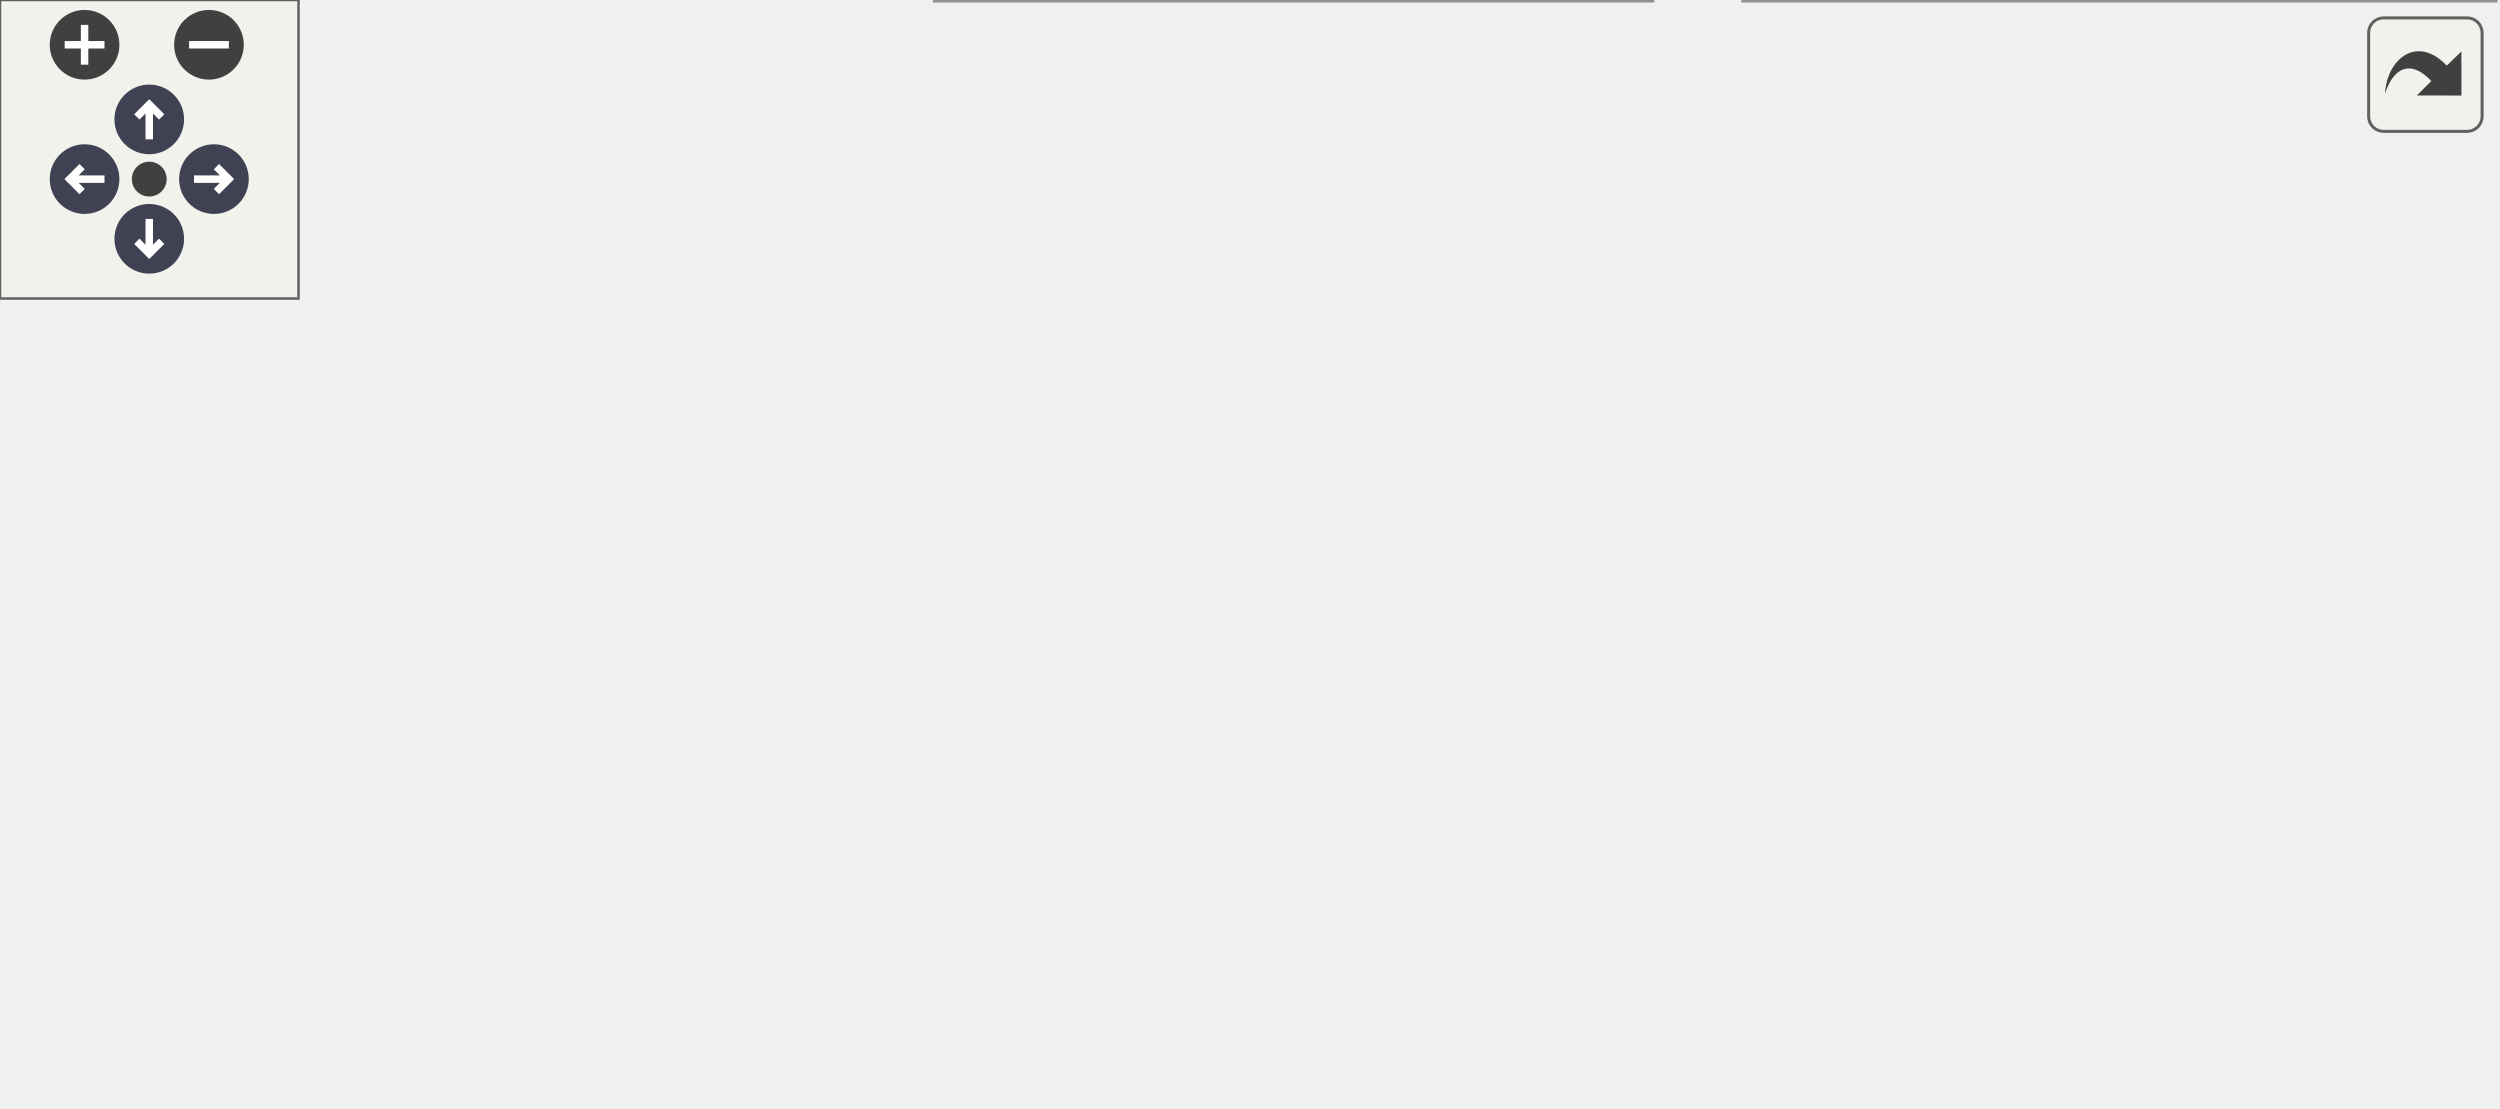
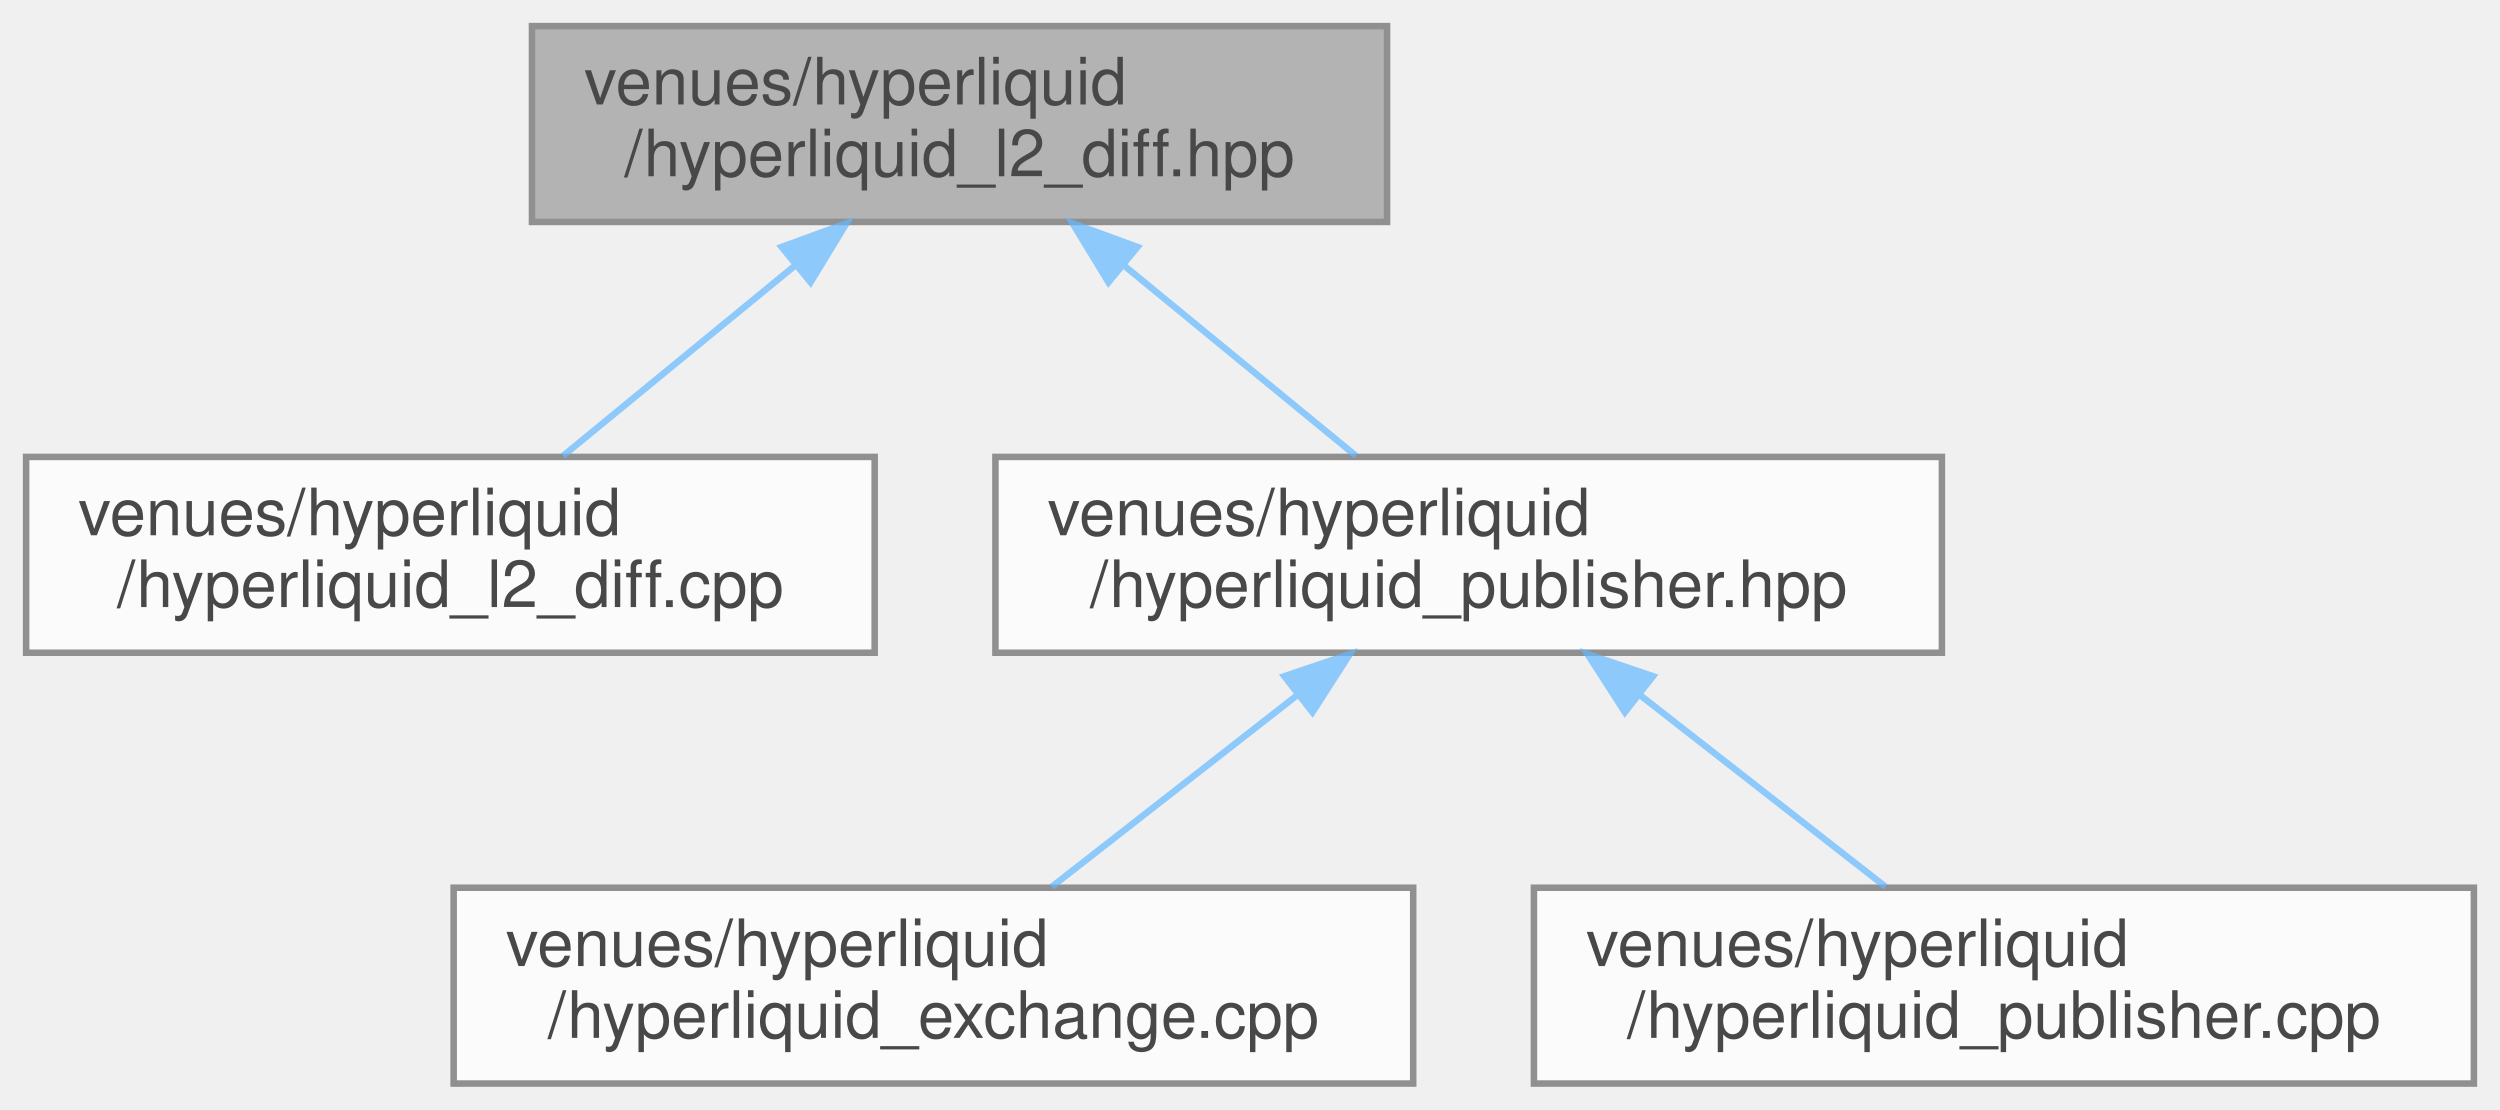
- <svg xmlns="http://www.w3.org/2000/svg" xmlns:xlink="http://www.w3.org/1999/xlink" id="main" version="1.1" xml:space="preserve">
-   <style type="text/css">
+ <svg xmlns="http://www.w3.org/2000/svg" xmlns:xlink="http://www.w3.org/1999/xlink" width="383pt" height="170pt" viewBox="0.00 0.00 383.00 170.00">
+   <svg id="main" version="1.1" xml:space="preserve">
+     <style type="text/css">
.node, .edge {opacity: 0.7;}
.node.selected, .edge.selected {opacity: 1;}
.edge:hover path { stroke: red; }
.edge:hover polygon { stroke: red; fill: red; }
</style>
-   <defs>
-     <circle id="rim" cx="0" cy="0" r="7" />
-     <circle id="rim2" cx="0" cy="0" r="3.5" />
-     <g id="zoomPlus">
-       <use xlink:href="#rim" fill="#404040">
-         <set attributeName="fill" to="#808080" begin="zoomplus.mouseover" end="zoomplus.mouseout" />
-       </use>
-       <path d="M-4,0h8M0,-4v8" fill="none" stroke="white" stroke-width="1.5" pointer-events="none" />
-     </g>
-     <g id="zoomMin">
-       <use xlink:href="#rim" fill="#404040">
-         <set attributeName="fill" to="#808080" begin="zoomminus.mouseover" end="zoomminus.mouseout" />
-       </use>
-       <path d="M-4,0h8" fill="none" stroke="white" stroke-width="1.5" pointer-events="none" />
-     </g>
-     <g id="arrowUp" transform="translate(30 24)">
-       <use xlink:href="#rim" />
-       <path pointer-events="none" fill="none" stroke="white" stroke-width="1.5" d="M0,-3.0v7 M-2.5,-0.5L0,-3.0L2.5,-0.5" />
-     </g>
-     <g id="arrowRight" transform="rotate(90) translate(36 -43)">
-       <use xlink:href="#rim" />
-       <path pointer-events="none" fill="none" stroke="white" stroke-width="1.5" d="M0,-3.0v7 M-2.5,-0.5L0,-3.0L2.5,-0.5" />
-     </g>
-     <g id="arrowDown" transform="rotate(180) translate(-30 -48)">
-       <use xlink:href="#rim" />
-       <path pointer-events="none" fill="none" stroke="white" stroke-width="1.5" d="M0,-3.0v7 M-2.5,-0.5L0,-3.0L2.5,-0.5" />
-     </g>
-     <g id="arrowLeft" transform="rotate(270) translate(-36 17)">
-       <use xlink:href="#rim" />
-       <path pointer-events="none" fill="none" stroke="white" stroke-width="1.5" d="M0,-3.0v7 M-2.5,-0.5L0,-3.0L2.5,-0.5" />
-     </g>
-     <g id="resetDef">
-       <use xlink:href="#rim2" fill="#404040">
-         <set attributeName="fill" to="#808080" begin="reset.mouseover" end="reset.mouseout" />
-       </use>
-     </g>
-   </defs>
-   <svg id="graph" class="graph">
-     <g id="viewport">
-       <g id="Node000001" class="node">
-         <g id="a_Node000001">
-           <a xlink:title=" ">
-             <polygon fill="#999999" stroke="#666666" points="247.5,-162 116.5,-162 116.5,-132 247.5,-132 247.5,-162" />
-             <text text-anchor="start" x="124.5" y="-150" font-family="Helvetica,sans-Serif" font-size="10.00">market_data_publisher</text>
-             <text text-anchor="middle" x="182" y="-139" font-family="Helvetica,sans-Serif" font-size="10.00">/hyperliquid_l2_diff.hpp</text>
-           </a>
+     <svg id="graph" class="graph">
+       <g id="graph0" class="graph" transform="scale(1 1) rotate(0) translate(4 166)">
+         <g id="Node000001" class="node">
+           <g id="a_Node000001">
+             <a xlink:title=" ">
+               <polygon fill="#999999" stroke="#666666" points="208.5,-162 77.5,-162 77.5,-132 208.5,-132 208.5,-162" />
+               <text text-anchor="start" x="85.5" y="-150" font-family="Helvetica,sans-Serif" font-size="10.00">venues/hyperliquid</text>
+               <text text-anchor="middle" x="143" y="-139" font-family="Helvetica,sans-Serif" font-size="10.00">/hyperliquid_l2_diff.hpp</text>
+             </a>
+           </g>
+         </g>
+         <g id="Node000002" class="node">
+           <g id="a_Node000002">
+             <a xlink:href="hyperliquid__l2__diff_8cpp.html" target="_top" xlink:title=" ">
+               <polygon fill="white" stroke="#666666" points="130,-96 0,-96 0,-66 130,-66 130,-96" />
+               <text text-anchor="start" x="8" y="-84" font-family="Helvetica,sans-Serif" font-size="10.00">venues/hyperliquid</text>
+               <text text-anchor="middle" x="65" y="-73" font-family="Helvetica,sans-Serif" font-size="10.00">/hyperliquid_l2_diff.cpp</text>
+             </a>
+           </g>
+         </g>
+         <g id="edge1_Node000001_Node000002" class="edge">
+           <g id="a_edge1_Node000001_Node000002">
+             <a xlink:title=" ">
+               <path fill="none" stroke="#63b8ff" d="M117.65,-125.2C106.07,-115.7 92.65,-104.69 82.26,-96.16" />
+               <polygon fill="#63b8ff" stroke="#63b8ff" points="115.74,-128.16 125.69,-131.8 120.18,-122.75 115.74,-128.16" />
+             </a>
+           </g>
+         </g>
+         <g id="Node000003" class="node">
+           <g id="a_Node000003">
+             <a xlink:href="hyperliquid__publisher_8hpp.html" target="_top" xlink:title=" ">
+               <polygon fill="white" stroke="#666666" points="293.5,-96 148.5,-96 148.5,-66 293.5,-66 293.5,-96" />
+               <text text-anchor="start" x="156.5" y="-84" font-family="Helvetica,sans-Serif" font-size="10.00">venues/hyperliquid</text>
+               <text text-anchor="middle" x="221" y="-73" font-family="Helvetica,sans-Serif" font-size="10.00">/hyperliquid_publisher.hpp</text>
+             </a>
+           </g>
+         </g>
+         <g id="edge2_Node000001_Node000003" class="edge">
+           <g id="a_edge2_Node000001_Node000003">
+             <a xlink:title=" ">
+               <path fill="none" stroke="#63b8ff" d="M168.35,-125.2C179.93,-115.7 193.35,-104.69 203.74,-96.16" />
+               <polygon fill="#63b8ff" stroke="#63b8ff" points="165.82,-122.75 160.31,-131.8 170.26,-128.16 165.82,-122.75" />
+             </a>
+           </g>
+         </g>
+         <g id="Node000004" class="node">
+           <g id="a_Node000004">
+             <a xlink:href="hyperliquid__exchange_8cpp.html" target="_top" xlink:title=" ">
+               <polygon fill="white" stroke="#666666" points="212.5,-30 65.5,-30 65.5,0 212.5,0 212.5,-30" />
+               <text text-anchor="start" x="73.5" y="-18" font-family="Helvetica,sans-Serif" font-size="10.00">venues/hyperliquid</text>
+               <text text-anchor="middle" x="139" y="-7" font-family="Helvetica,sans-Serif" font-size="10.00">/hyperliquid_exchange.cpp</text>
+             </a>
+           </g>
+         </g>
+         <g id="edge3_Node000003_Node000004" class="edge">
+           <g id="a_edge3_Node000003_Node000004">
+             <a xlink:title=" ">
+               <path fill="none" stroke="#63b8ff" d="M194.71,-59.48C182.45,-49.91 168.18,-38.77 157.15,-30.16" />
+               <polygon fill="#63b8ff" stroke="#63b8ff" points="192.76,-62.4 202.8,-65.8 197.07,-56.88 192.76,-62.4" />
+             </a>
+           </g>
+         </g>
+         <g id="Node000005" class="node">
+           <g id="a_Node000005">
+             <a xlink:href="hyperliquid__publisher_8cpp.html" target="_top" xlink:title=" ">
+               <polygon fill="white" stroke="#666666" points="375,-30 231,-30 231,0 375,0 375,-30" />
+               <text text-anchor="start" x="239" y="-18" font-family="Helvetica,sans-Serif" font-size="10.00">venues/hyperliquid</text>
+               <text text-anchor="middle" x="303" y="-7" font-family="Helvetica,sans-Serif" font-size="10.00">/hyperliquid_publisher.cpp</text>
+             </a>
+           </g>
+         </g>
+         <g id="edge4_Node000003_Node000005" class="edge">
+           <g id="a_edge4_Node000003_Node000005">
+             <a xlink:title=" ">
+               <path fill="none" stroke="#63b8ff" d="M247.29,-59.48C259.55,-49.91 273.82,-38.77 284.85,-30.16" />
+               <polygon fill="#63b8ff" stroke="#63b8ff" points="244.93,-56.88 239.2,-65.8 249.24,-62.4 244.93,-56.88" />
+             </a>
+           </g>
        </g>
      </g>
-       <g id="Node000002" class="node">
-         <g id="a_Node000002">
-           <a xlink:href="hyperliquid__l2__diff_8cpp.html" target="_top" xlink:title=" ">
-             <polygon fill="white" stroke="#666666" points="169,-96 39,-96 39,-66 169,-66 169,-96" />
-             <text text-anchor="start" x="47" y="-84" font-family="Helvetica,sans-Serif" font-size="10.00">market_data_publisher</text>
-             <text text-anchor="middle" x="104" y="-73" font-family="Helvetica,sans-Serif" font-size="10.00">/hyperliquid_l2_diff.cpp</text>
-           </a>
-         </g>
-       </g>
-       <g id="edge1_Node000001_Node000002" class="edge">
-         <g id="a_edge1_Node000001_Node000002">
-           <a xlink:title=" ">
-             <path fill="none" stroke="#63b8ff" d="M156.65,-125.2C145.07,-115.7 131.65,-104.69 121.26,-96.16" />
-             <polygon fill="#63b8ff" stroke="#63b8ff" points="154.74,-128.16 164.69,-131.8 159.18,-122.75 154.74,-128.16" />
-           </a>
-         </g>
-       </g>
-       <g id="Node000003" class="node">
-         <g id="a_Node000003">
-           <a xlink:href="hyperliquid__publisher_8hpp.html" target="_top" xlink:title=" ">
-             <polygon fill="white" stroke="#666666" points="332.5,-96 187.5,-96 187.5,-66 332.5,-66 332.5,-96" />
-             <text text-anchor="start" x="195.5" y="-84" font-family="Helvetica,sans-Serif" font-size="10.00">market_data_publisher</text>
-             <text text-anchor="middle" x="260" y="-73" font-family="Helvetica,sans-Serif" font-size="10.00">/hyperliquid_publisher.hpp</text>
-           </a>
-         </g>
-       </g>
-       <g id="edge2_Node000001_Node000003" class="edge">
-         <g id="a_edge2_Node000001_Node000003">
-           <a xlink:title=" ">
-             <path fill="none" stroke="#63b8ff" d="M207.35,-125.2C218.93,-115.7 232.35,-104.69 242.74,-96.16" />
-             <polygon fill="#63b8ff" stroke="#63b8ff" points="204.82,-122.75 199.31,-131.8 209.26,-128.16 204.82,-122.75" />
-           </a>
-         </g>
-       </g>
-       <g id="Node000004" class="node">
-         <g id="a_Node000004">
-           <a xlink:href="exch__hyperliquid_8cpp.html" target="_top" xlink:title=" ">
-             <polygon fill="white" stroke="#666666" points="170,-24.5 0,-24.5 0,-5.5 170,-5.5 170,-24.5" />
-             <text text-anchor="middle" x="85" y="-12.5" font-family="Helvetica,sans-Serif" font-size="10.00">exchange/exch_hyperliquid.cpp</text>
-           </a>
-         </g>
-       </g>
-       <g id="edge3_Node000003_Node000004" class="edge">
-         <g id="a_edge3_Node000003_Node000004">
-           <a xlink:title=" ">
-             <path fill="none" stroke="#63b8ff" d="M211.93,-62.42C178.21,-50.09 134.62,-34.15 108.29,-24.52" />
-             <polygon fill="#63b8ff" stroke="#63b8ff" points="211,-65.81 221.6,-65.95 213.41,-59.23 211,-65.81" />
-           </a>
-         </g>
-       </g>
-       <g id="Node000005" class="node">
-         <g id="a_Node000005">
-           <a xlink:href="hyperliquid__publisher_8cpp.html" target="_top" xlink:title=" ">
-             <polygon fill="white" stroke="#666666" points="332,-30 188,-30 188,0 332,0 332,-30" />
-             <text text-anchor="start" x="196" y="-18" font-family="Helvetica,sans-Serif" font-size="10.00">market_data_publisher</text>
-             <text text-anchor="middle" x="260" y="-7" font-family="Helvetica,sans-Serif" font-size="10.00">/hyperliquid_publisher.cpp</text>
-           </a>
-         </g>
-       </g>
-       <g id="edge4_Node000003_Node000005" class="edge">
-         <g id="a_edge4_Node000003_Node000005">
-           <a xlink:title=" ">
-             <path fill="none" stroke="#63b8ff" d="M260,-55.54C260,-46.96 260,-37.61 260,-30.16" />
-             <polygon fill="#63b8ff" stroke="#63b8ff" points="256.5,-55.8 260,-65.8 263.5,-55.8 256.5,-55.8" />
-           </a>
-         </g>
-       </g>
-       <g id="Node000006" class="node">
-         <g id="a_Node000006">
-           <a xlink:href="market__data__publisher_8cpp.html" target="_top" xlink:title=" ">
-             <polygon fill="white" stroke="#666666" points="501.5,-30 350.5,-30 350.5,0 501.5,0 501.5,-30" />
-             <text text-anchor="start" x="358.5" y="-18" font-family="Helvetica,sans-Serif" font-size="10.00">market_data_publisher</text>
-             <text text-anchor="middle" x="426" y="-7" font-family="Helvetica,sans-Serif" font-size="10.00">/market_data_publisher.cpp</text>
-           </a>
-         </g>
-       </g>
-       <g id="edge5_Node000003_Node000006" class="edge">
-         <g id="a_edge5_Node000003_Node000006">
-           <a xlink:title=" ">
-             <path fill="none" stroke="#63b8ff" d="M305.85,-62.32C332.27,-52.14 365.02,-39.51 389.66,-30.01" />
-             <polygon fill="#63b8ff" stroke="#63b8ff" points="304.5,-59.09 296.43,-65.95 307.02,-65.62 304.5,-59.09" />
-           </a>
-         </g>
-       </g>
-     </g>
-   </svg>
-   <g id="navigator" transform="translate(0 0)" fill="#404254">
-     <rect fill="#f2f5e9" fill-opacity="0.5" stroke="#606060" stroke-width=".5" x="0" y="0" width="60" height="60" />
-     <use id="zoomplus" xlink:href="#zoomPlus" x="17" y="9" />
-     <use id="zoomminus" xlink:href="#zoomMin" x="42" y="9" />
-     <use id="reset" xlink:href="#resetDef" x="30" y="36" />
-     <use id="arrowup" xlink:href="#arrowUp" x="0" y="0" />
-     <use id="arrowright" xlink:href="#arrowRight" x="0" y="0" />
-     <use id="arrowdown" xlink:href="#arrowDown" x="0" y="0" />
-     <use id="arrowleft" xlink:href="#arrowLeft" x="0" y="0" />
-   </g>
-   <svg viewBox="0 0 15 15" width="100%" height="30px" preserveAspectRatio="xMaxYMin meet">
-     <g id="arrow_out" transform="scale(0.3 0.3)">
-       <a xlink:href="hyperliquid__l2__diff_8hpp__dep__incl_org.svg" target="_base">
-         <rect id="button" ry="5" rx="5" y="6" x="6" height="38" width="38" fill="#f2f5e9" fill-opacity="0.5" stroke="#606060" stroke-width="1.0" />
-         <path id="arrow" d="M 11.5,31.437 C 11.94,20.098 22.043,11.323 32.159,21.979 L 37.069,17.246 C 37.069,17.246 37.088,32 37.088,32 L 22.16,31.978 C 22.16,31.978 26.998,27.14 26.998,27.14 C 18.529,18.264 13.292,25.23 11.5,31.437 z" style="fill:#404040;" />
-       </a>
-     </g>
+     </svg>
  </svg>
  <style type="text/css">

[data-mouse-over-selected='false'] { opacity: 0.7; }
[data-mouse-over-selected='true']  { opacity: 1.0; }

</style>
</svg>
